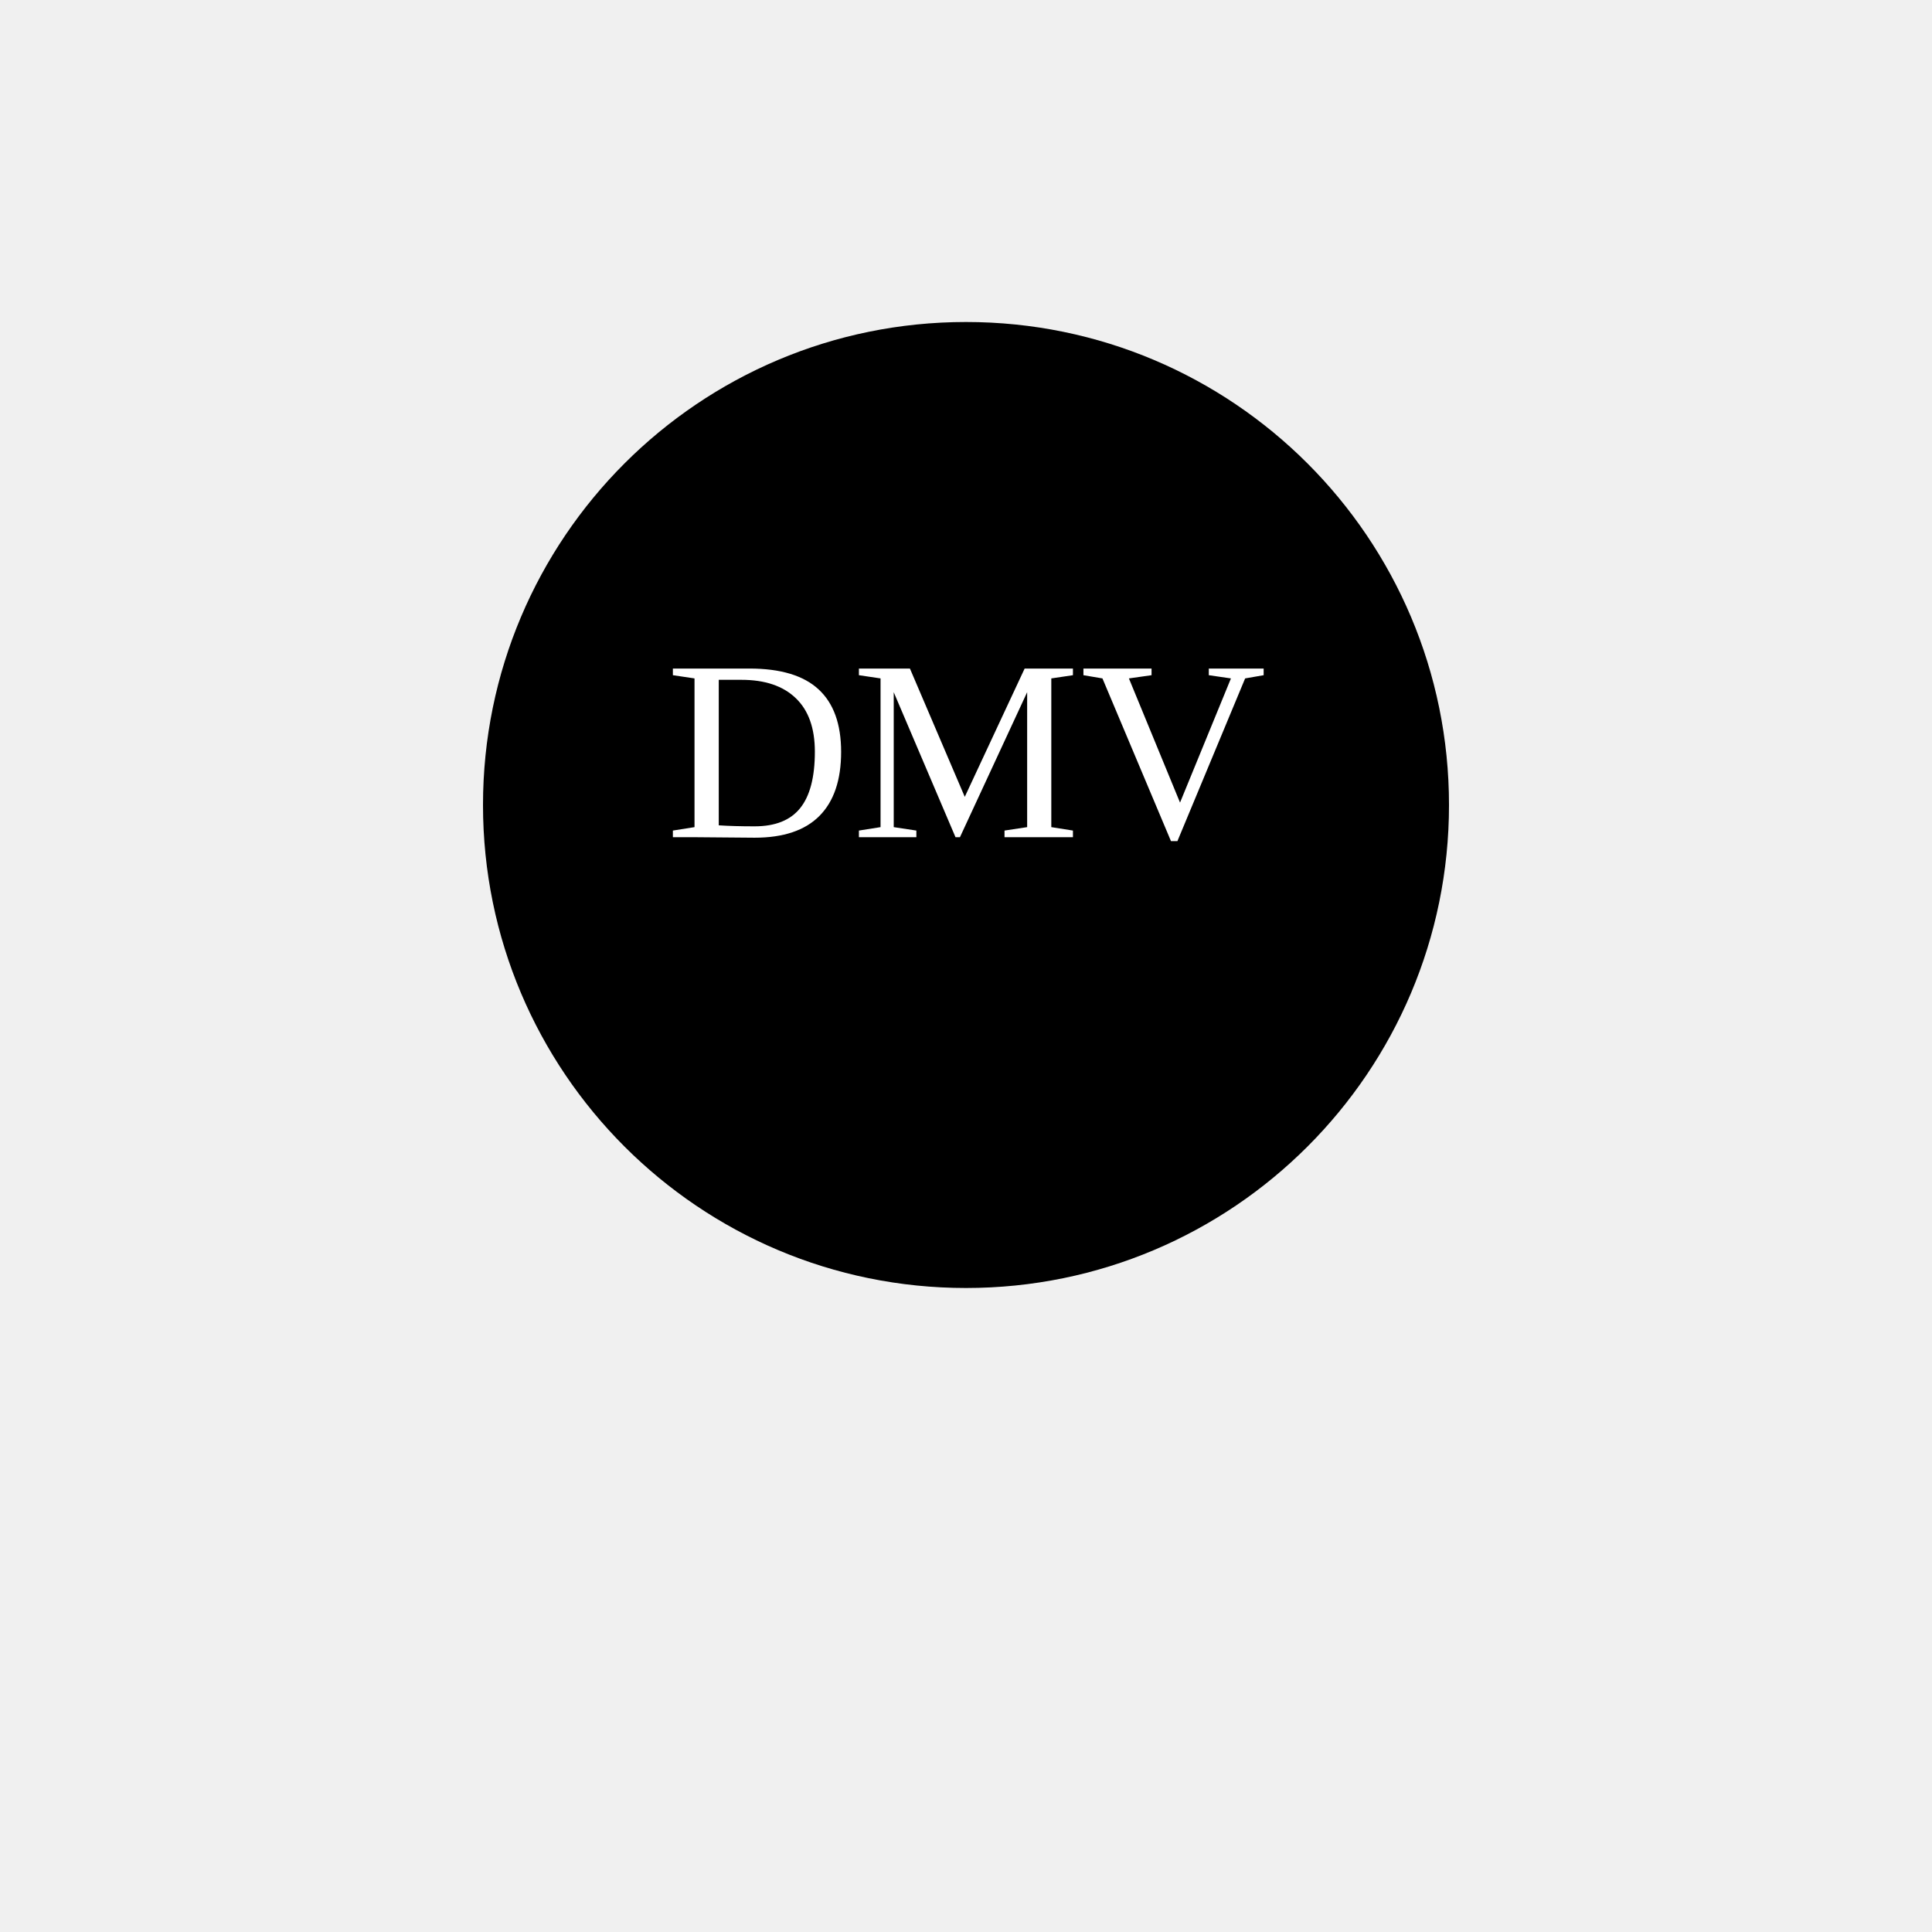
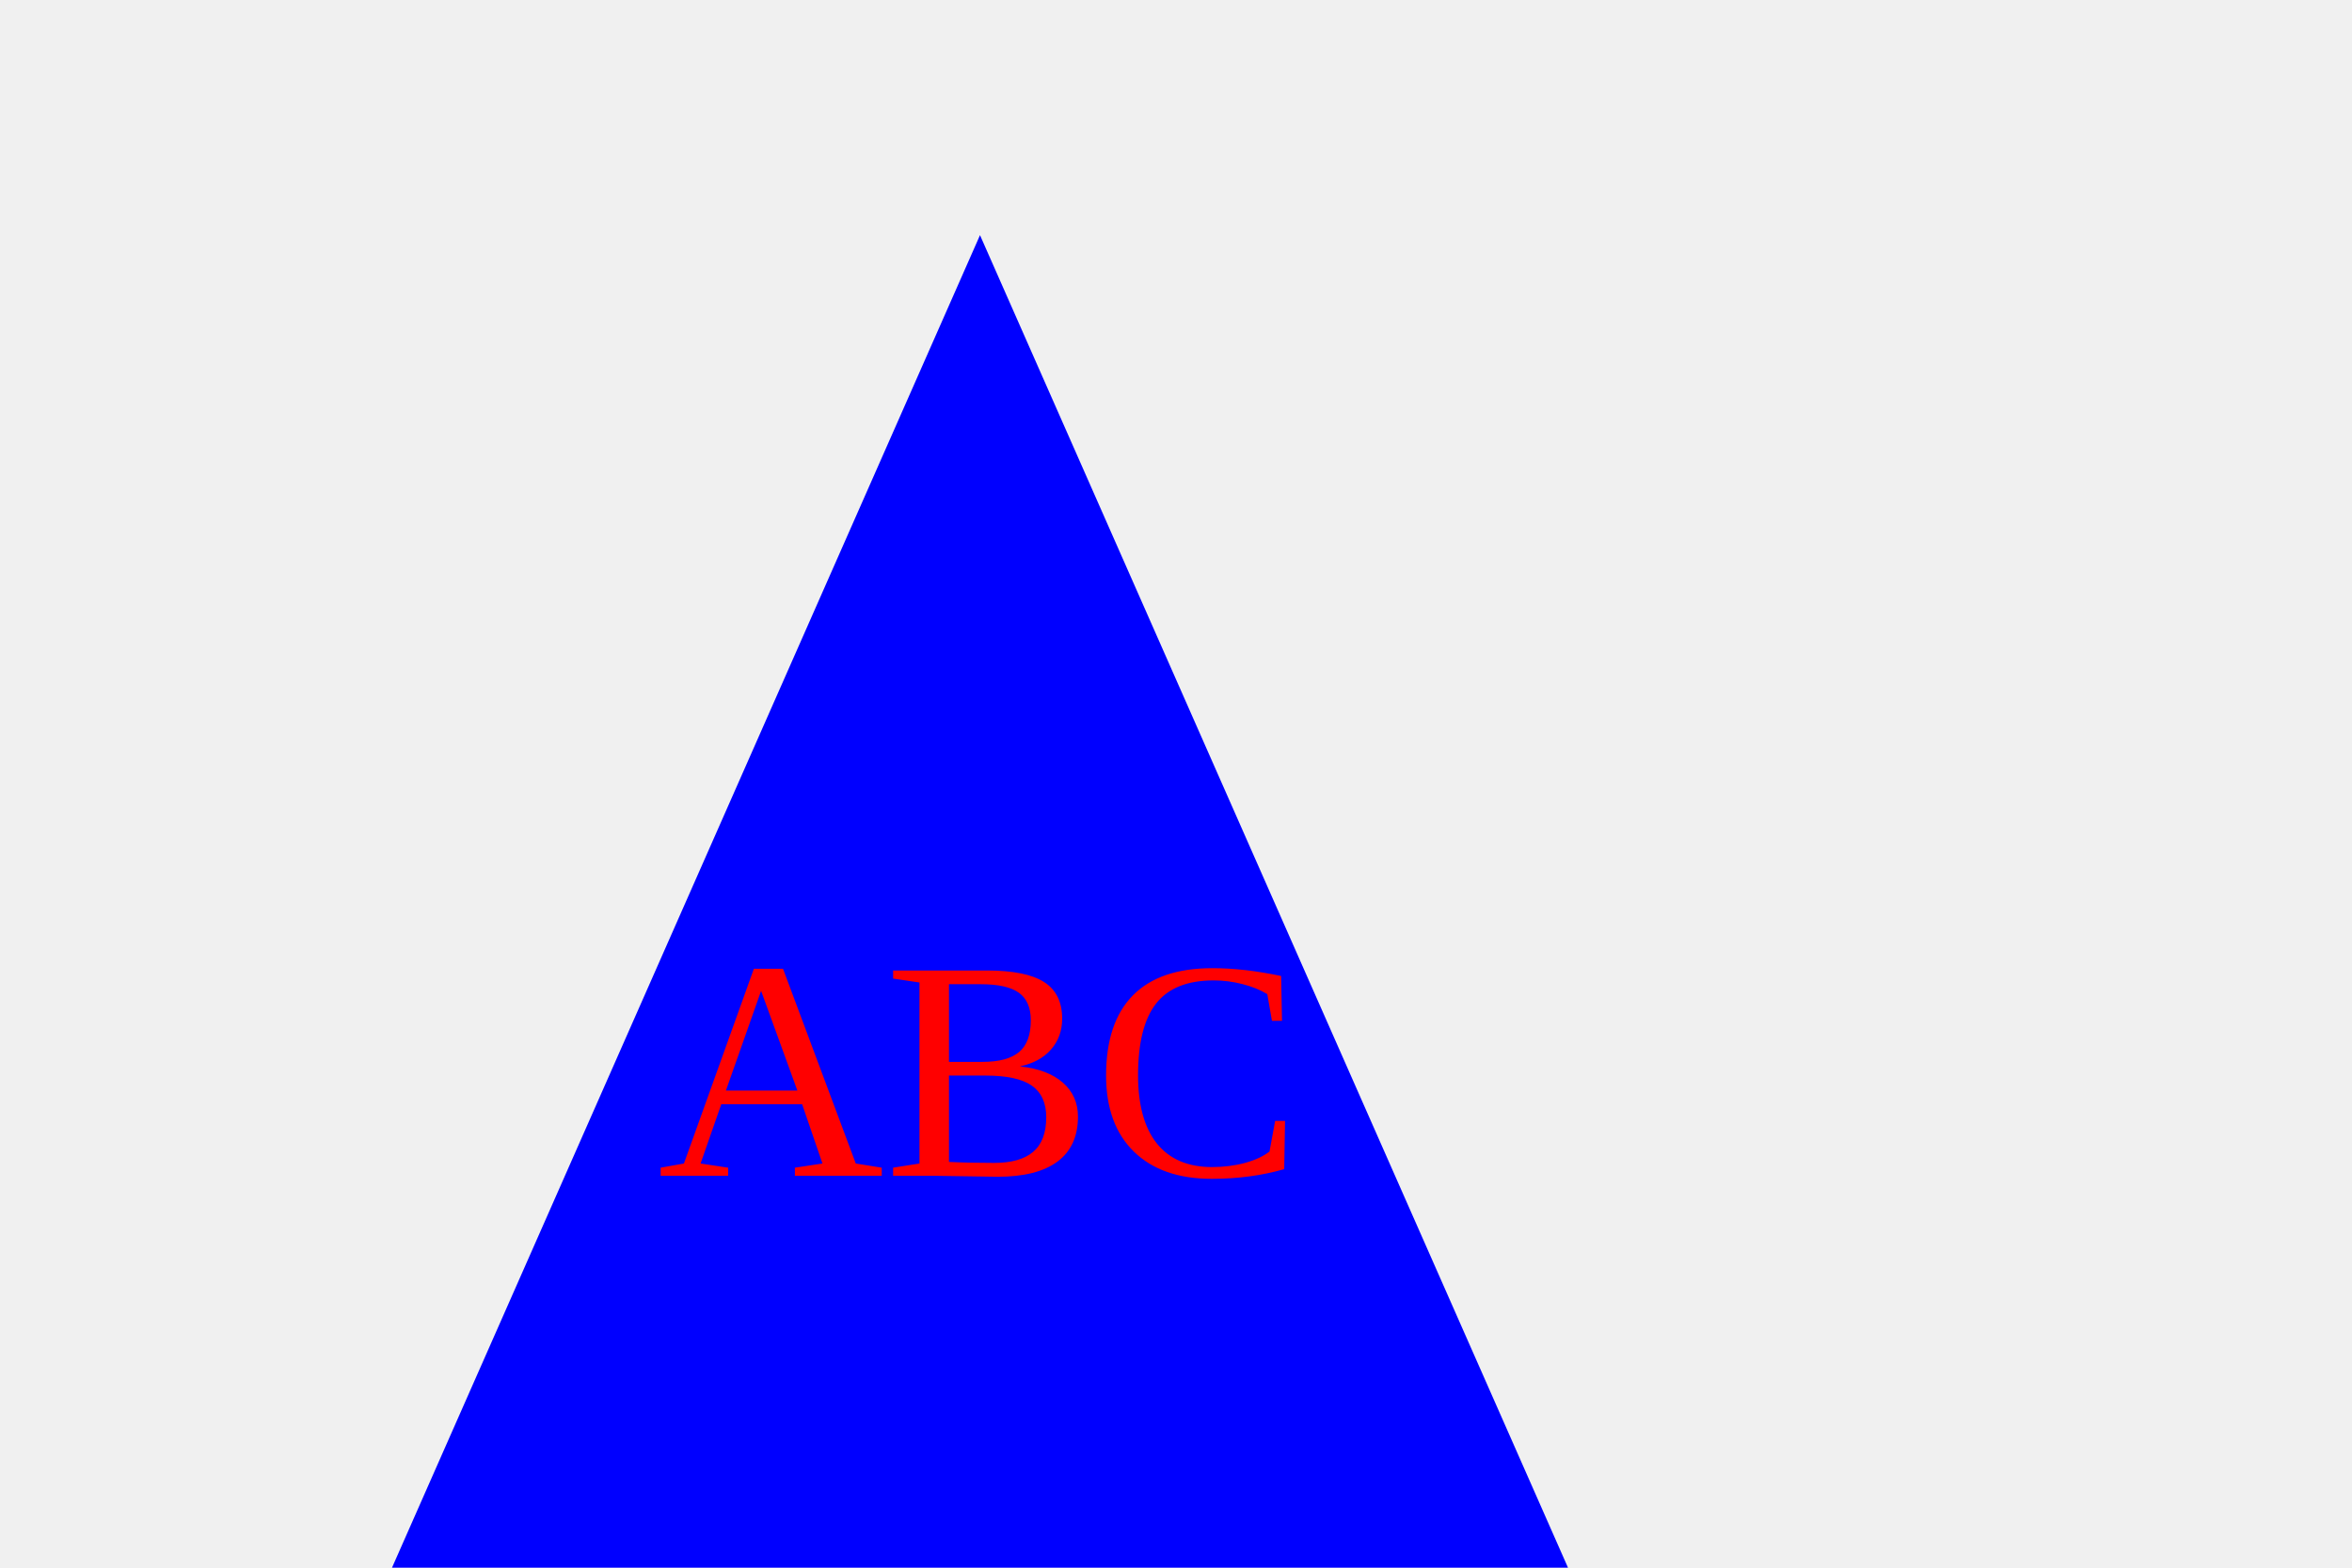
- <svg xmlns="http://www.w3.org/2000/svg" version="1.1" width="300" height="300">
+ <svg xmlns="http://www.w3.org/2000/svg" version="1.1" width="300" height="200">
  <g>
-     <circle cx="150" cy="125" r="75" fill="black" />
-     <text x="150" y="130" text-anchor="middle" font-size="40" fill="white">DMV</text>
+     <polygon points="125, 30 50, 200 200, 200" fill="blue" />
+     <text x="125" y="150" text-anchor="middle" font-size="40" fill="red">ABC</text>
  </g>
</svg>
